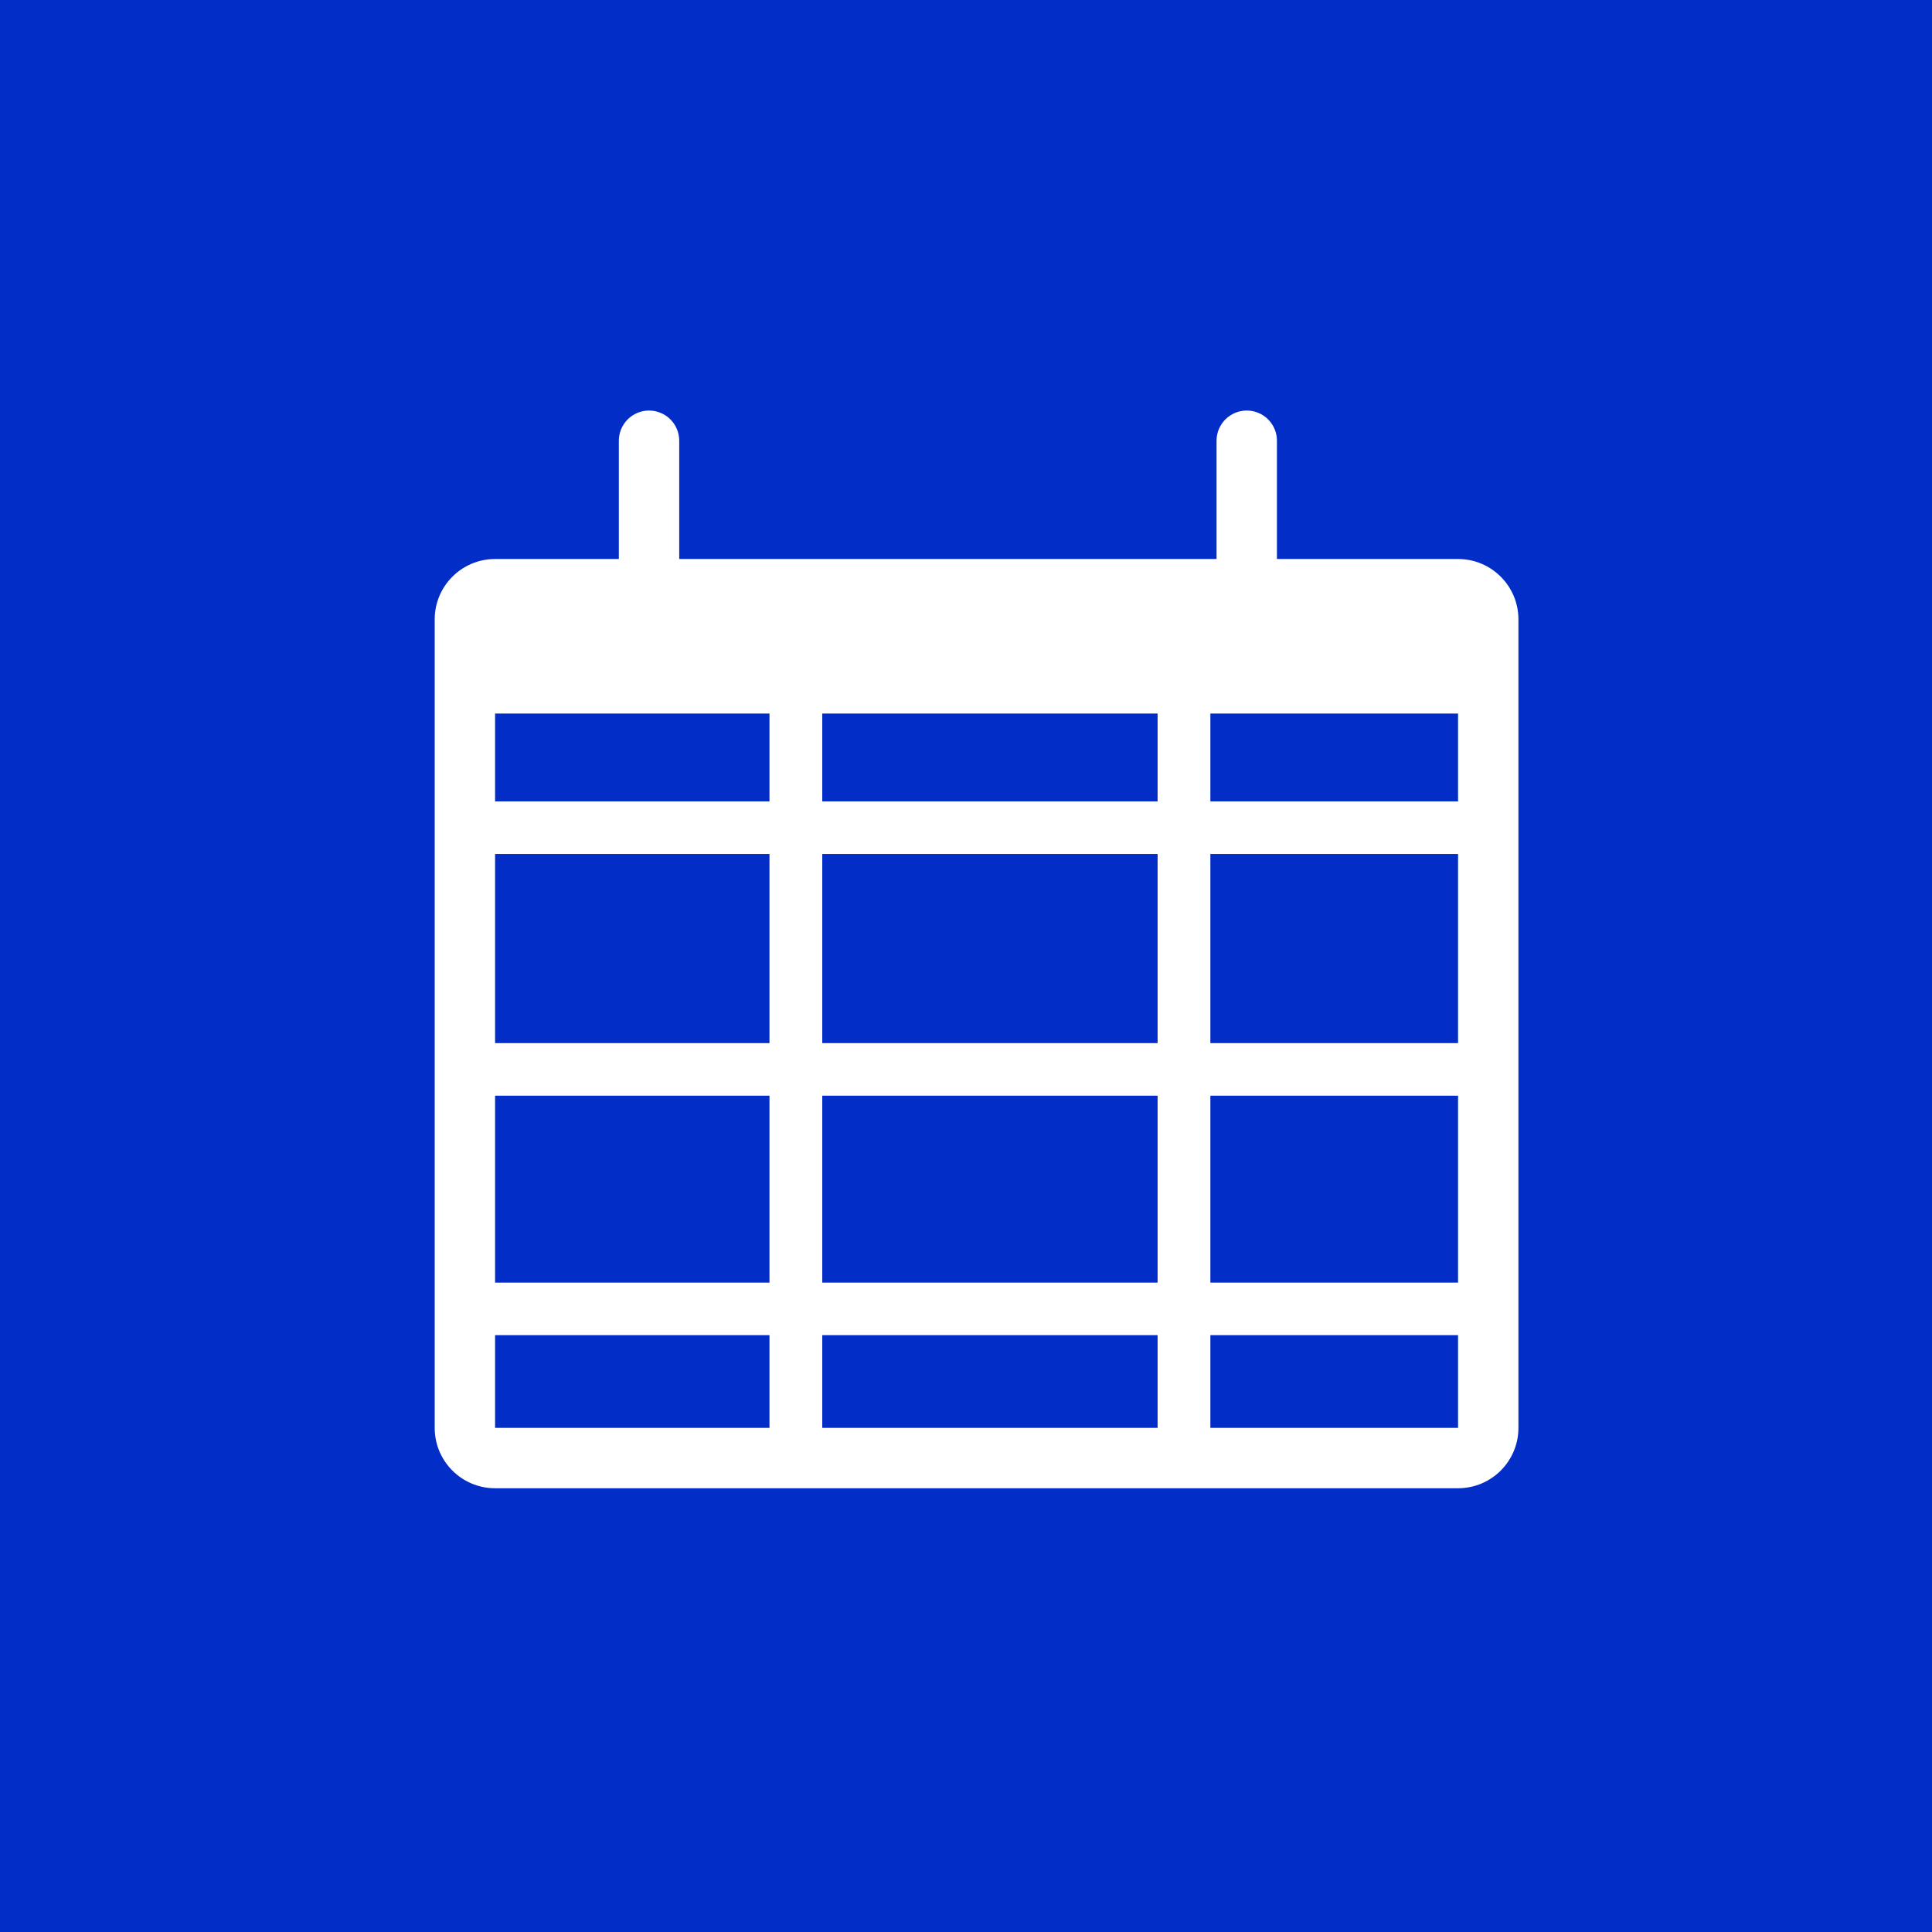
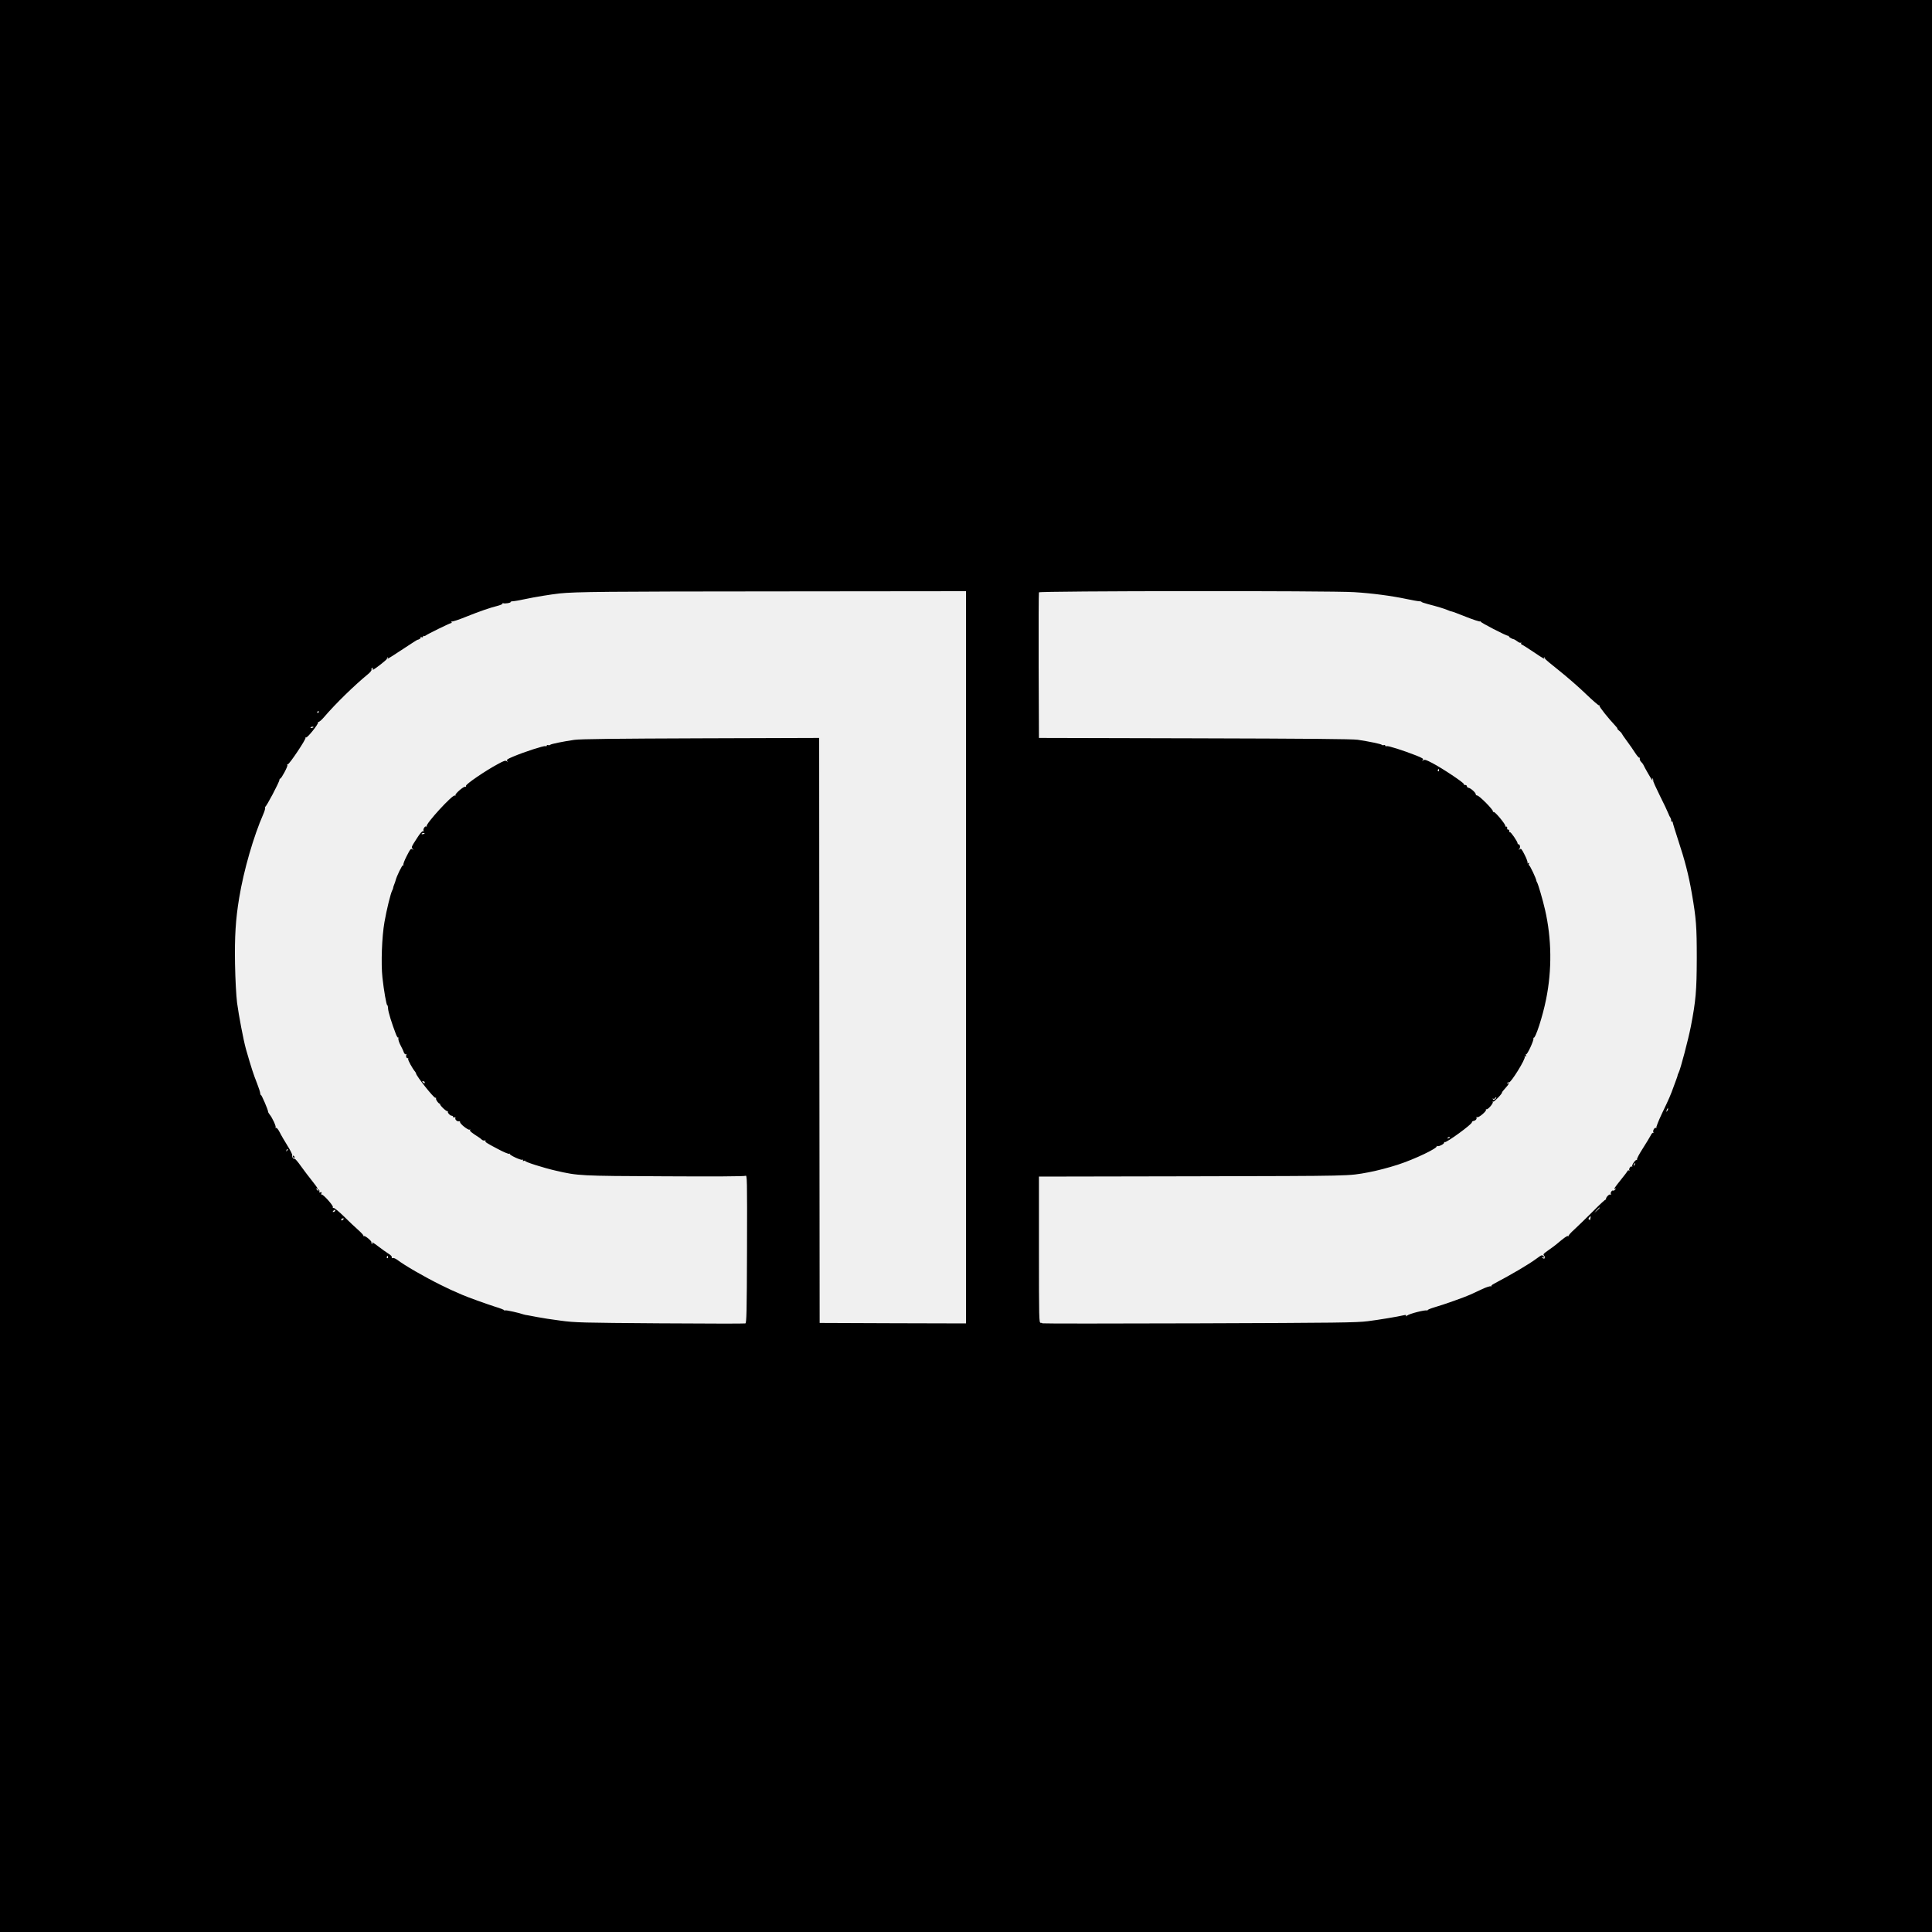
- <svg xmlns="http://www.w3.org/2000/svg" viewBox="0 0 640 640">
-   <rect width="640" height="640" style="fill:#022dc7" />
-   <path d="M483,205.18V473H164V205.18H483m0-20H164a20,20,0,0,0-20,20V473a20,20,0,0,0,20,20H483a20,20,0,0,0,20-20V205.18a20,20,0,0,0-20-20Z" style="fill:#fff" />
-   <rect x="151.11" y="191.58" width="345.49" height="44.79" rx="3" ry="3" style="fill:#fff" />
-   <line x1="496.11" y1="274.19" x2="153" y2="274.19" style="fill:#fff;stroke:#fff;stroke-miterlimit:10;stroke-width:10px" />
-   <rect x="153" y="270.48" width="343.11" height="7.41" style="fill:#fff;stroke:#fff;stroke-miterlimit:10;stroke-width:10px" />
-   <line x1="496.11" y1="354.26" x2="153" y2="354.26" style="fill:#fff;stroke:#fff;stroke-miterlimit:10;stroke-width:10px" />
-   <rect x="153" y="350.55" width="343.11" height="7.41" style="fill:#fff;stroke:#fff;stroke-miterlimit:10;stroke-width:10px" />
-   <line x1="496.11" y1="433.59" x2="153" y2="433.59" style="fill:#fff;stroke:#fff;stroke-miterlimit:10;stroke-width:10px" />
-   <rect x="153" y="429.88" width="343.11" height="7.41" style="fill:#fff;stroke:#fff;stroke-miterlimit:10;stroke-width:10px" />
-   <line x1="263.63" y1="230.45" x2="263.63" y2="484" style="fill:#fff;stroke:#fff;stroke-miterlimit:10;stroke-width:10px" />
-   <rect x="259.9" y="230.45" width="7.48" height="253.55" style="fill:#fff;stroke:#fff;stroke-miterlimit:10;stroke-width:10px" />
-   <line x1="392.21" y1="230.45" x2="392.21" y2="484" style="fill:#fff;stroke:#fff;stroke-miterlimit:10;stroke-width:10px" />
-   <rect x="388.47" y="230.45" width="7.48" height="253.55" style="fill:#fff;stroke:#fff;stroke-miterlimit:10;stroke-width:10px" />
-   <line x1="215" y1="146" x2="215" y2="199" style="fill:#fff;stroke:#fff;stroke-linecap:round;stroke-linejoin:round;stroke-width:20px" />
-   <line x1="413" y1="146" x2="413" y2="199" style="fill:#fff;stroke:#fff;stroke-linecap:round;stroke-linejoin:round;stroke-width:20px" />
+ <svg xmlns="http://www.w3.org/2000/svg" version="1.0" width="2000pt" height="2000pt" viewBox="0 0 2000 2000" preserveAspectRatio="xMidYMid meet">
+   <g transform="translate(0,2000) scale(0.1,-0.1)" fill="#000000" stroke="none">
+     <path d="M0 10000 l0 -10000 10000 0 10000 0 0 10000 0 10000 -10000 0 -10000 0 0 -10000z m10000 90 l0 -3790 -757 2 -758 3 -3 3028 -2 3028 -1228 -4 c-875 -3 -1250 -7 -1307 -16 -122 -18 -239 -42 -249 -51 -5 -5 -15 -6 -22 -3 -8 3 -14 0 -14 -6 0 -6 -6 -8 -14 -5 -16 6 -217 -59 -333 -108 -64 -27 -72 -33 -61 -47 12 -14 11 -14 -4 -2 -15 11 -28 8 -95 -29 -129 -69 -335 -210 -329 -225 3 -9 0 -12 -8 -9 -15 6 -108 -74 -101 -87 4 -5 0 -7 -7 -4 -25 10 -305 -296 -291 -318 3 -6 1 -7 -5 -3 -13 8 -36 -30 -27 -44 3 -5 0 -8 -7 -5 -8 3 -31 -24 -59 -68 -64 -99 -62 -96 -47 -115 11 -15 11 -16 -3 -4 -15 11 -22 3 -58 -68 -23 -44 -39 -86 -35 -92 4 -6 3 -8 -4 -5 -8 6 -67 -115 -77 -158 -1 -5 -7 -23 -13 -38 -7 -16 -12 -33 -12 -38 0 -5 -4 -17 -10 -27 -16 -29 -58 -200 -80 -327 -27 -152 -37 -431 -21 -575 14 -131 42 -290 50 -286 3 2 7 -12 8 -33 1 -35 41 -162 81 -265 12 -31 22 -44 26 -35 3 8 3 4 0 -8 -3 -13 6 -43 23 -75 15 -29 28 -55 28 -58 7 -24 19 -39 28 -33 5 3 7 1 4 -5 -9 -14 3 -43 14 -36 5 3 7 -1 4 -8 -4 -11 44 -99 73 -133 4 -5 9 -14 9 -18 4 -28 182 -252 199 -251 8 1 11 -2 8 -7 -6 -11 30 -60 40 -54 3 3 4 2 1 -2 -8 -11 67 -83 79 -76 6 3 8 2 3 -2 -9 -10 21 -45 40 -45 7 0 13 -5 13 -11 0 -6 7 -9 14 -6 10 4 13 1 10 -7 -6 -16 19 -38 37 -34 8 2 13 -2 12 -9 -3 -16 85 -86 98 -77 8 4 9 3 5 -4 -6 -10 15 -27 93 -77 8 -5 22 -16 29 -23 8 -7 21 -11 29 -8 8 3 12 2 9 -3 -8 -12 5 -21 127 -85 61 -33 112 -54 120 -50 6 4 9 4 5 -1 -10 -10 112 -67 129 -61 9 4 11 1 7 -6 -5 -8 -2 -9 10 -5 9 4 15 3 12 -1 -6 -9 191 -72 319 -101 231 -53 243 -54 1122 -58 516 -3 829 -1 840 5 17 10 18 -21 16 -756 -2 -664 -5 -767 -17 -772 -9 -3 -406 -2 -883 1 -814 6 -878 7 -1032 28 -91 12 -196 28 -235 36 -39 8 -84 16 -101 19 -16 2 -37 6 -45 9 -40 15 -182 47 -190 42 -4 -3 -10 -2 -12 2 -1 5 -43 21 -93 36 -91 29 -285 99 -340 123 -104 45 -140 61 -226 104 -171 85 -368 199 -446 258 -18 13 -39 22 -47 19 -10 -4 -13 -1 -10 7 3 8 -10 23 -33 37 -21 13 -66 45 -100 71 -63 48 -80 58 -67 36 4 -7 3 -8 -5 -4 -6 4 -9 11 -6 16 6 10 -65 71 -77 64 -4 -3 -7 -1 -6 4 2 5 -22 31 -52 58 -30 26 -98 90 -150 142 -52 51 -100 90 -107 88 -7 -3 -10 1 -7 8 6 16 -104 138 -117 130 -5 -3 -6 3 -2 12 5 13 3 16 -10 11 -11 -4 -14 -2 -11 7 3 8 0 17 -7 22 -8 4 -10 3 -5 -4 11 -18 0 -14 -15 5 -10 11 -10 14 -1 9 23 -14 12 4 -45 77 -32 40 -85 109 -117 154 -32 46 -62 80 -66 78 -12 -7 -33 23 -25 35 4 6 -18 50 -48 98 -30 48 -67 111 -81 140 -17 32 -31 50 -38 46 -6 -4 -8 -3 -5 4 8 11 -36 105 -62 135 -9 11 -16 24 -16 30 0 19 -68 176 -74 172 -3 -1 -7 7 -7 18 -1 12 -16 58 -33 102 -37 92 -59 160 -115 355 -25 89 -74 345 -92 480 -9 75 -18 235 -21 400 -5 283 6 464 43 685 47 286 149 638 250 868 14 31 22 63 18 70 -4 6 -4 9 1 5 8 -7 147 255 148 280 0 6 4 12 8 12 12 0 81 129 74 140 -4 6 -2 9 4 8 14 -4 192 262 184 275 -3 6 -1 7 5 3 13 -8 133 143 125 157 -3 6 -2 7 4 4 5 -3 32 19 59 51 116 136 313 328 452 442 24 19 40 40 38 47 -3 7 -1 15 5 18 5 4 9 3 8 -2 -1 -4 -1 -12 0 -16 1 -10 146 102 146 113 0 5 4 12 9 17 5 5 6 2 1 -6 -11 -19 -4 -15 115 63 143 94 184 120 190 122 21 4 39 18 34 25 -3 5 2 6 10 3 10 -4 16 -1 16 7 0 7 3 9 7 6 3 -4 11 -2 18 3 18 15 253 130 265 130 6 0 8 5 4 12 -4 6 -3 8 3 5 6 -4 71 17 144 47 145 58 254 96 336 116 29 8 49 18 46 23 -3 6 -1 7 5 3 14 -8 84 3 78 13 -2 3 8 6 22 7 15 0 72 10 127 22 102 22 269 49 360 59 164 17 478 20 2248 21 l1957 2 0 -3790z m4018 3780 c183 -11 388 -38 543 -71 57 -12 116 -23 131 -23 14 -1 25 -3 23 -6 -2 -3 29 -14 68 -24 100 -26 166 -46 204 -62 17 -8 36 -14 41 -14 6 0 72 -25 147 -55 76 -30 142 -52 149 -48 6 3 8 3 4 -2 -7 -7 269 -150 285 -147 4 1 7 -2 7 -6 0 -8 35 -28 53 -30 4 -1 19 -10 34 -21 14 -12 30 -18 36 -14 5 3 7 1 4 -4 -4 -6 0 -14 9 -17 9 -3 63 -38 120 -76 106 -72 121 -79 108 -57 -4 7 -3 9 2 4 5 -5 9 -12 9 -17 0 -4 65 -59 144 -121 79 -63 204 -171 276 -241 73 -70 135 -124 139 -120 4 4 6 2 4 -5 -3 -11 95 -133 163 -205 15 -15 25 -29 22 -31 -2 -3 7 -13 20 -23 13 -11 24 -22 25 -27 1 -4 25 -40 55 -80 29 -39 68 -95 86 -124 19 -29 38 -50 42 -47 5 3 6 -1 4 -8 -3 -8 3 -23 13 -34 11 -11 21 -24 23 -29 9 -23 91 -165 95 -165 2 0 1 8 -2 18 -5 14 -4 14 4 2 6 -8 9 -17 6 -22 -3 -4 29 -74 69 -155 41 -81 80 -164 87 -183 7 -19 17 -39 22 -45 4 -5 8 -17 8 -28 0 -10 4 -16 9 -13 5 3 8 0 7 -7 0 -6 25 -89 56 -183 69 -208 109 -362 142 -554 45 -260 51 -340 51 -670 -1 -337 -10 -439 -61 -704 -27 -137 -108 -446 -127 -481 -6 -11 -10 -22 -10 -25 0 -3 -3 -14 -7 -25 -4 -11 -19 -51 -33 -90 -34 -94 -48 -127 -123 -283 -35 -74 -61 -139 -57 -145 3 -6 1 -7 -5 -3 -14 8 -36 -30 -26 -46 4 -6 3 -8 -3 -5 -5 3 -17 -9 -25 -27 -9 -18 -46 -78 -82 -135 -37 -57 -63 -107 -60 -114 4 -7 4 -9 -1 -5 -11 10 -56 -52 -48 -65 3 -6 1 -7 -5 -3 -13 8 -35 -28 -24 -39 4 -5 2 -5 -4 -2 -7 4 -14 1 -17 -6 -2 -6 -34 -49 -71 -94 -65 -81 -78 -101 -53 -87 8 5 8 3 -2 -9 -7 -9 -17 -15 -21 -12 -12 8 -33 -23 -24 -36 4 -8 3 -9 -5 -5 -13 8 -50 -31 -46 -49 1 -5 0 -7 -2 -3 -3 5 -62 -50 -131 -120 -70 -70 -156 -154 -192 -187 -36 -32 -64 -63 -62 -68 1 -5 -2 -6 -7 -3 -8 5 -35 -14 -117 -83 -11 -10 -48 -37 -82 -61 -57 -40 -61 -45 -46 -61 18 -20 0 -39 -19 -20 -9 9 -7 11 8 5 19 -6 19 -6 4 11 -16 16 -20 15 -70 -22 -89 -65 -244 -156 -441 -261 -21 -10 -34 -23 -30 -27 4 -5 1 -5 -5 -1 -7 4 -48 -9 -90 -29 -43 -20 -96 -45 -118 -55 -59 -27 -283 -107 -375 -133 -44 -13 -77 -27 -73 -32 5 -4 3 -5 -4 -1 -16 9 -184 -33 -207 -53 -11 -9 -16 -10 -12 -3 6 9 2 11 -16 8 -73 -17 -261 -48 -378 -63 -121 -15 -306 -17 -1753 -22 -889 -3 -1617 -3 -1617 0 0 4 -8 6 -17 5 -17 -1 -18 41 -18 756 l0 758 1600 3 c1672 4 1596 2 1810 41 79 14 216 50 305 79 178 58 419 174 402 192 -4 4 -2 5 5 1 15 -8 73 20 73 36 0 6 3 9 6 5 12 -12 285 186 281 205 -1 6 7 12 17 14 21 3 38 23 30 36 -3 4 1 6 8 3 17 -7 100 64 91 78 -3 5 -2 7 4 4 13 -8 75 62 66 76 -3 5 -1 7 5 3 9 -5 98 87 91 96 -1 2 14 21 34 43 36 39 49 63 25 49 -7 -4 -8 -3 -4 5 4 6 11 9 16 6 17 -11 177 246 164 266 -5 8 -3 9 6 4 10 -6 12 -4 7 9 -4 9 -3 15 1 12 12 -7 85 151 76 166 -4 7 -3 10 1 5 18 -15 94 218 130 398 62 305 58 628 -11 928 -24 104 -70 262 -82 282 -4 6 -7 13 -7 16 0 20 -70 167 -77 163 -4 -3 -5 3 -1 12 5 13 3 15 -7 9 -8 -5 -11 -4 -7 2 4 6 -9 43 -29 82 -32 64 -38 70 -52 59 -15 -11 -15 -11 -4 3 13 17 7 49 -9 49 -5 0 -9 4 -9 10 0 18 -71 121 -79 115 -5 -2 -8 3 -7 13 0 9 -5 16 -12 14 -7 -1 -12 5 -10 15 2 10 -2 17 -9 16 -7 -2 -12 1 -10 7 4 16 -107 150 -121 145 -7 -3 -10 0 -7 5 8 13 -142 165 -163 165 -9 1 -16 6 -15 12 3 14 -51 64 -73 67 -11 2 -19 9 -19 17 0 8 -8 13 -17 13 -10 -1 -16 3 -15 10 2 13 -219 161 -326 217 -67 35 -80 39 -95 27 -15 -11 -15 -11 -4 3 11 14 2 20 -70 49 -133 52 -289 102 -304 96 -8 -3 -14 -1 -14 5 0 6 -6 9 -14 6 -7 -3 -17 -2 -22 3 -10 9 -125 33 -249 52 -59 8 -504 12 -1690 15 l-1610 4 -3 747 c-1 411 0 753 3 760 6 15 3006 18 3263 2z m-10718 -1240 c0 -5 -5 -10 -11 -10 -5 0 -7 5 -4 10 3 6 8 10 11 10 2 0 4 -4 4 -10z m-55 -159 c-9 -8 -36 -10 -30 -2 2 4 11 8 20 8 8 0 13 -3 10 -6z m11652 -446 c0 -8 -4 -12 -9 -9 -5 3 -6 10 -3 15 9 13 12 11 12 -6z m-10502 -654 c-9 -8 -36 -10 -30 -2 2 4 11 8 20 8 8 0 13 -3 10 -6z m2 -2578 c0 -9 -4 -10 -14 -2 -7 6 -13 12 -13 14 0 1 6 2 13 2 8 0 14 -6 14 -14z m11093 -157 c0 -2 -6 -9 -14 -15 -11 -9 -16 -9 -22 0 -4 7 -3 9 4 5 6 -3 13 -2 17 4 6 10 15 14 15 6z m1771 -133 c-12 -20 -14 -14 -5 12 4 9 9 14 11 11 3 -2 0 -13 -6 -23z m-2251 -277 c0 -2 -7 -7 -16 -10 -8 -3 -12 -2 -9 4 6 10 25 14 25 6z m-12039 -139 c-10 -9 -11 -8 -5 6 3 10 9 15 12 12 3 -3 0 -11 -7 -18z m13952 -142 c-3 -9 -8 -14 -10 -11 -3 3 -2 9 2 15 9 16 15 13 8 -4z m-363 -448 c0 -2 -12 -14 -27 -28 l-28 -24 24 28 c23 25 31 32 31 24z m-13092 -33 c-1 -5 -9 -9 -16 -10 -10 -2 -11 1 -1 12 12 14 24 13 17 -2z m12997 -71 c-2 -10 -4 -19 -4 -21 -1 -2 -6 0 -11 3 -8 5 -7 11 1 21 15 18 18 18 14 -3z m-12905 -8 c0 -2 -6 -8 -13 -14 -10 -8 -14 -7 -14 2 0 8 6 14 14 14 7 0 13 -1 13 -2z m457 -400 c0 -8 -4 -12 -9 -9 -5 3 -6 10 -3 15 9 13 12 11 12 -6z" />
+     <path d="M3030 8031 c0 -5 5 -13 10 -16 6 -3 10 -2 10 4 0 5 -4 13 -10 16 -5 3 -10 2 -10 -4z" />
+   </g>
</svg>
